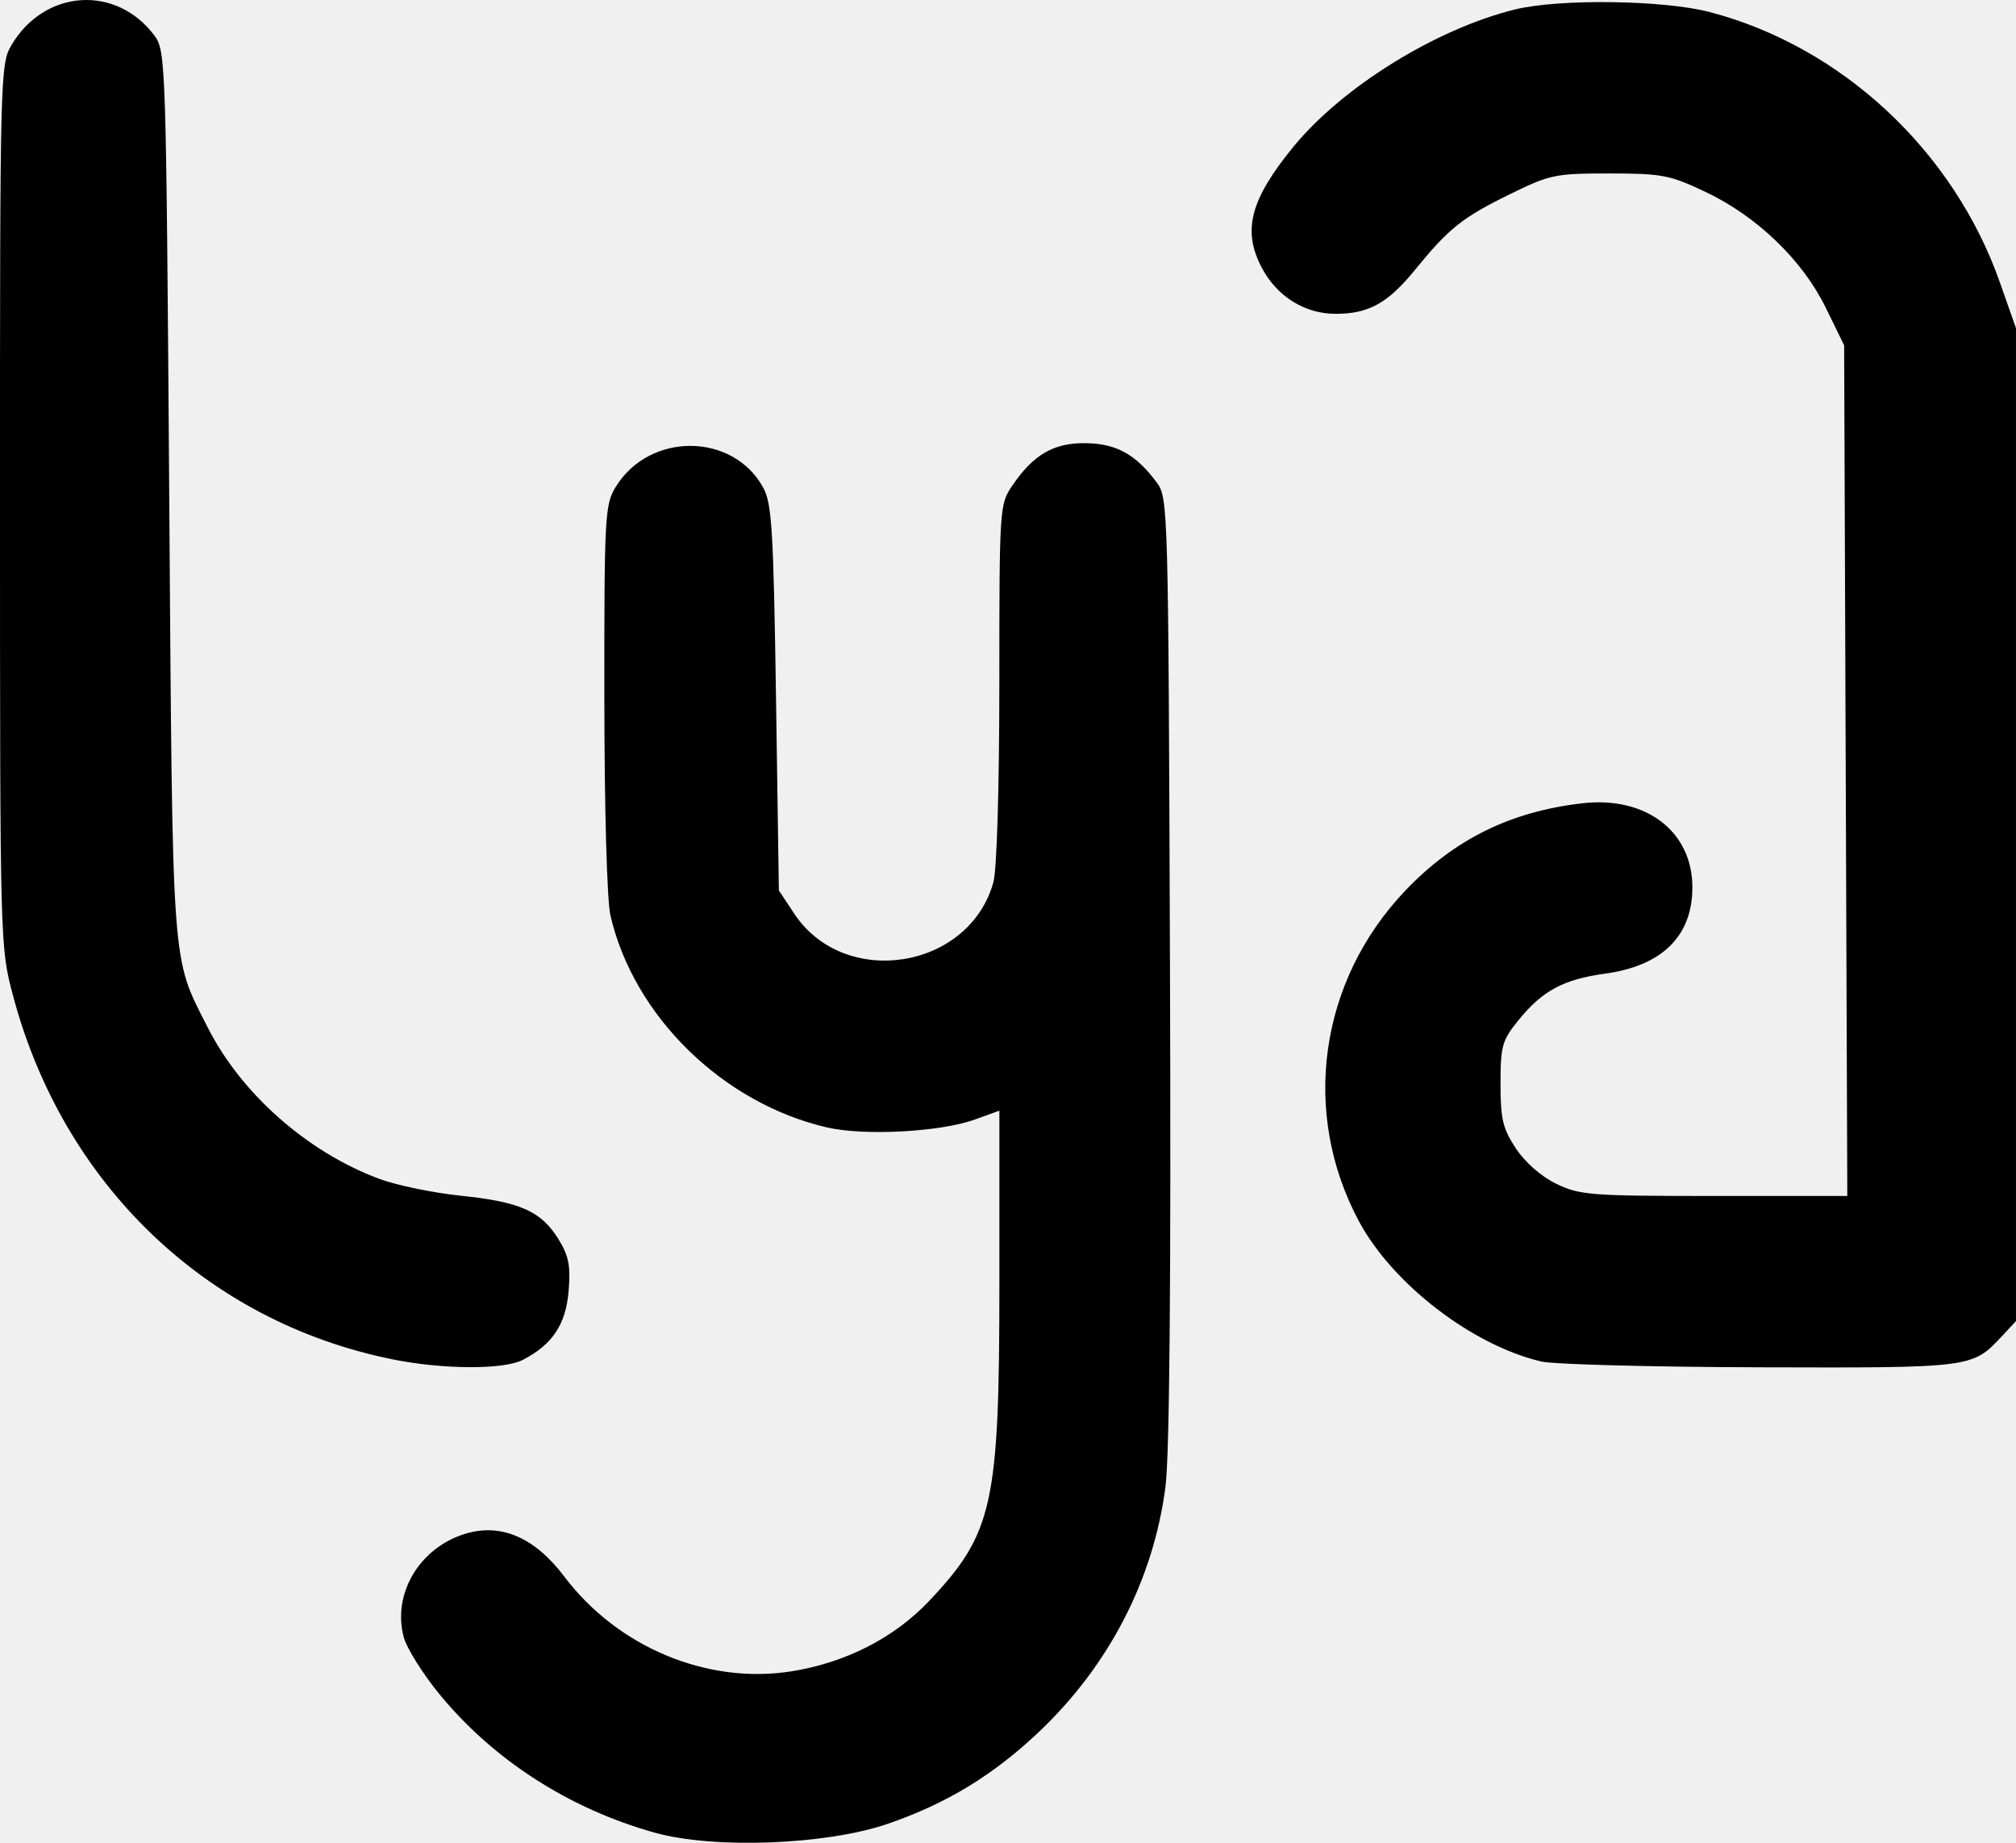
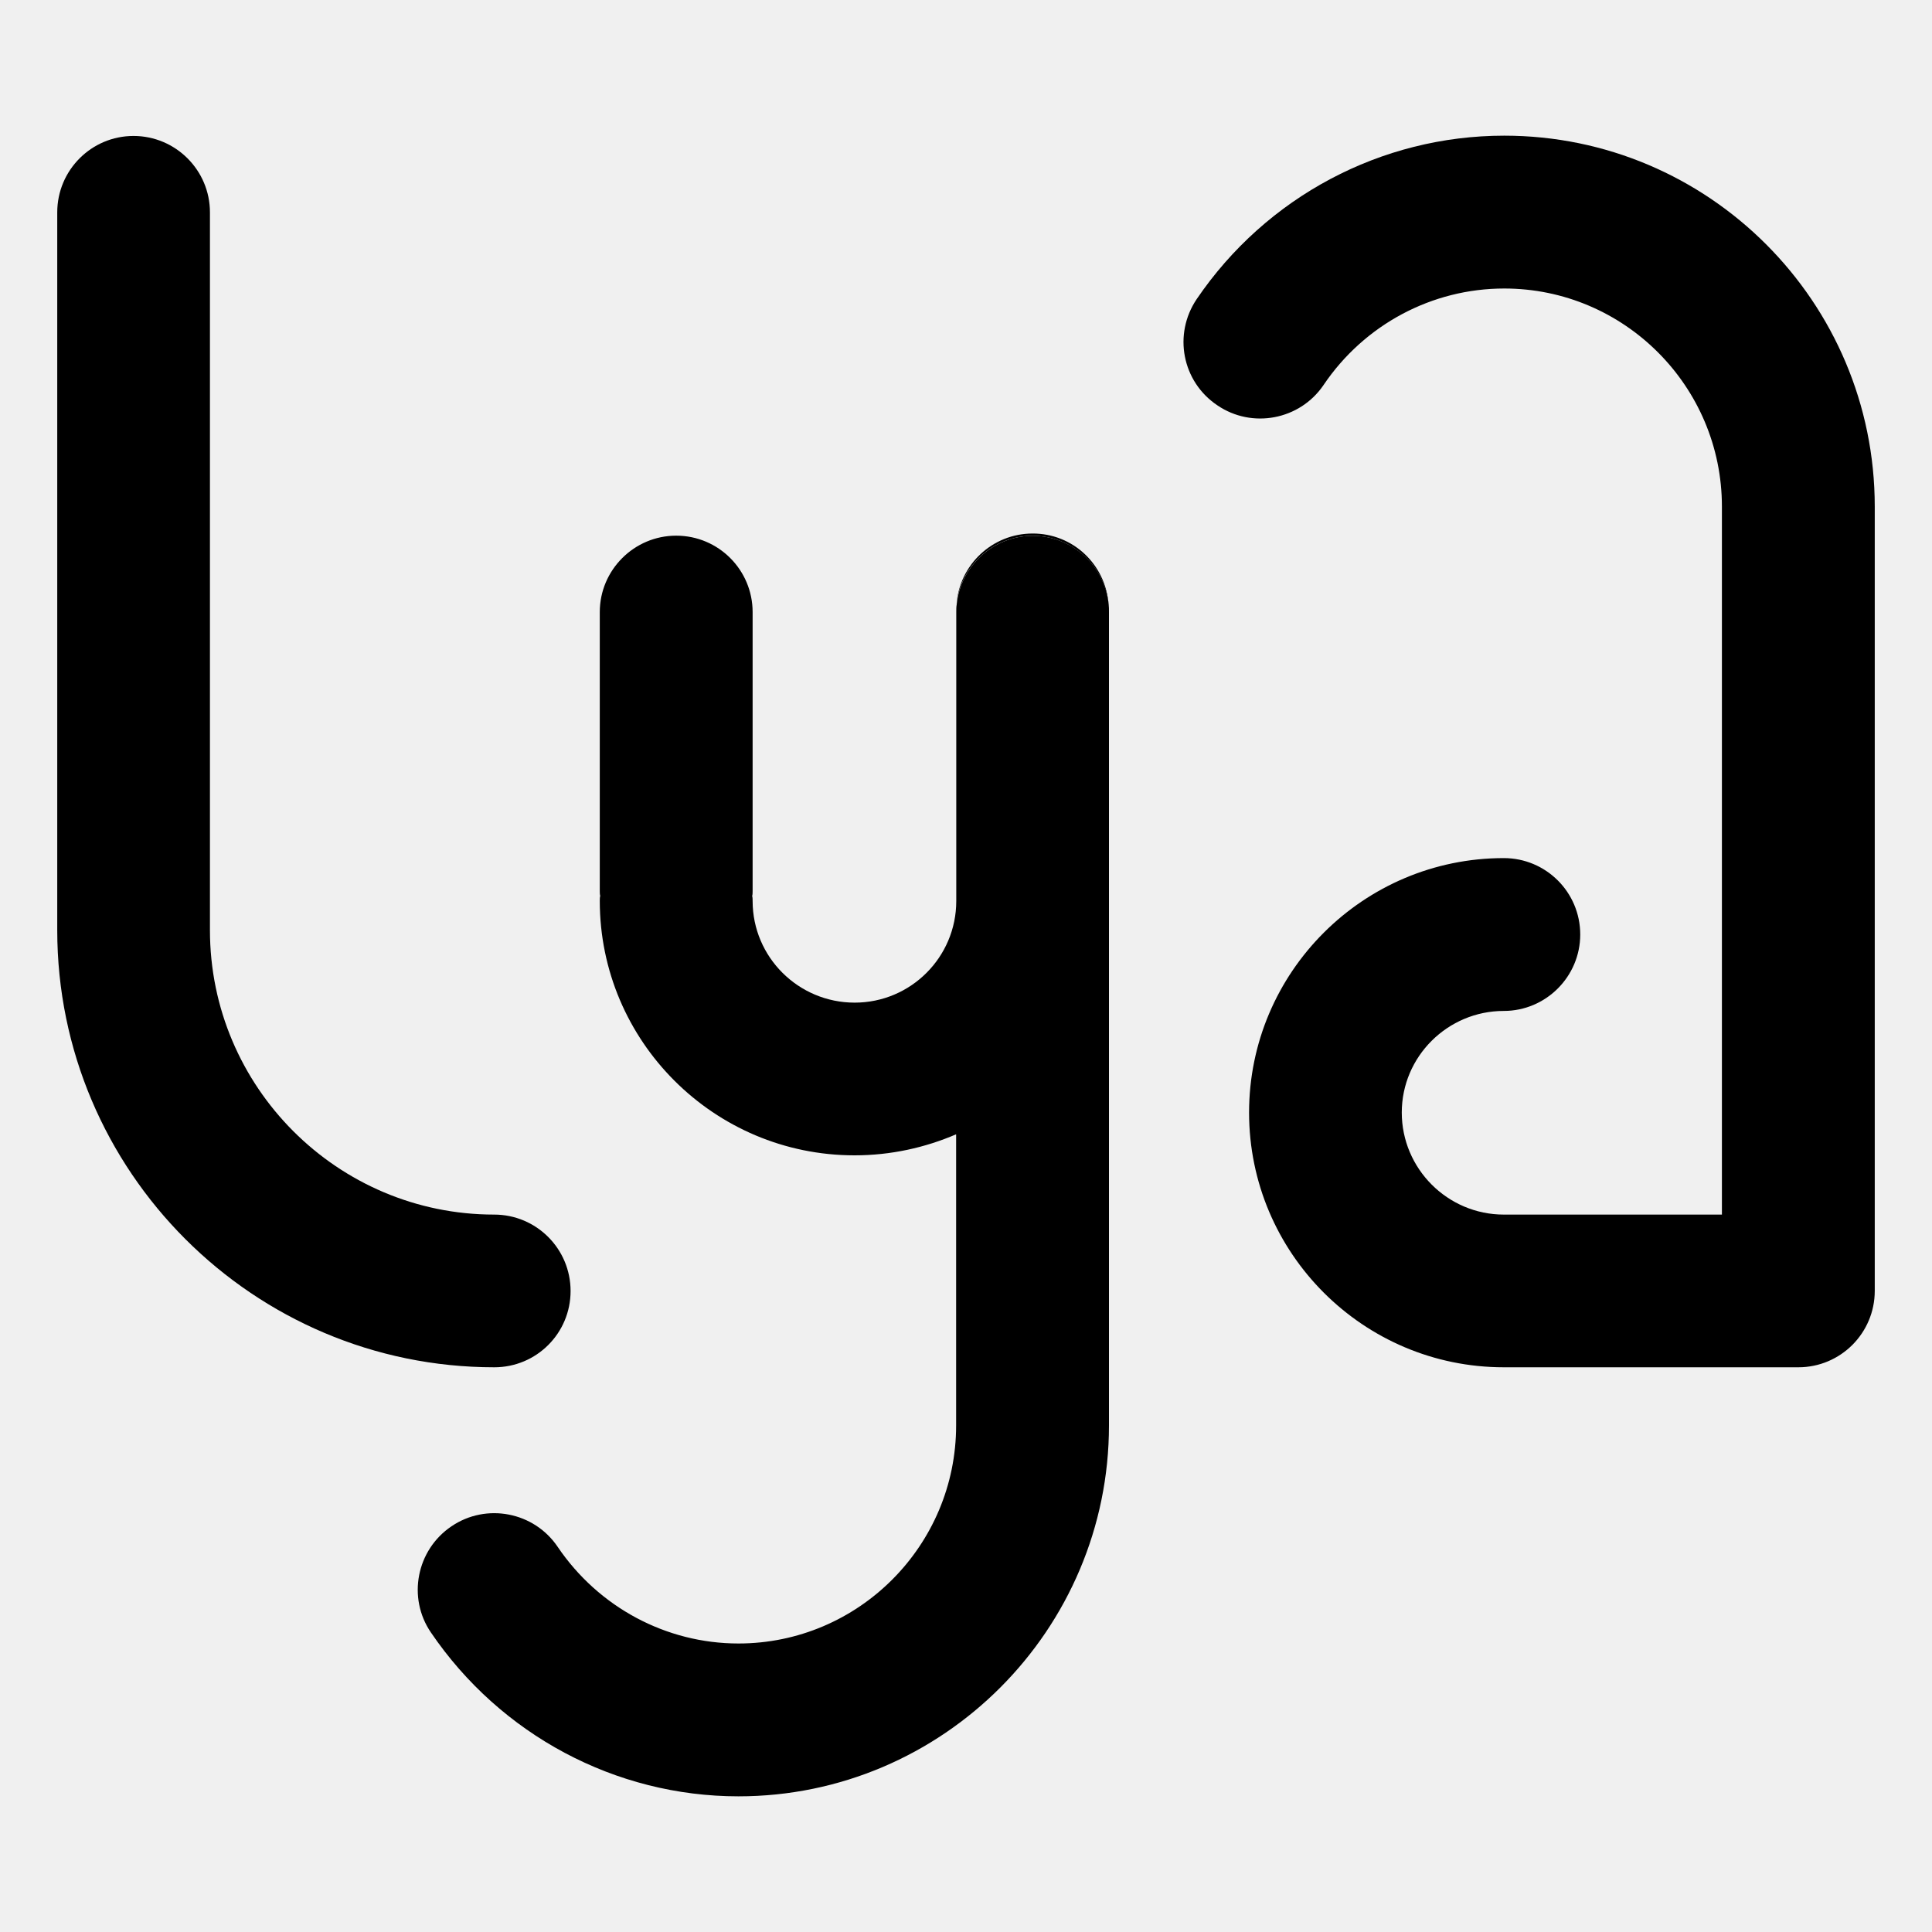
- <svg xmlns="http://www.w3.org/2000/svg" width="93.132mm" height="85.114mm" viewBox="0 0 93.132 85.114" version="1.1" id="svg5" xml:space="preserve">
-   <defs id="defs2" />
-   <g id="layer1" transform="translate(-105.693,-39.27516)">
-     <path style="fill:#000000;stroke-width:0.265" d="m 135.952,123.924 c -3.935,-1.095 -7.43,-3.335 -9.927,-6.362 -0.785,-0.952 -1.541,-2.154 -1.681,-2.673 -0.54,-2.005 0.739,-4.143 2.858,-4.778 1.648,-0.494 3.2,0.18 4.557,1.978 2.47,3.272 6.617,4.999 10.507,4.378 2.497,-0.399 4.738,-1.545 6.344,-3.242 2.956,-3.125 3.251,-4.455 3.251,-14.651 v -8.002 l -1.124,0.408 c -1.591,0.578 -5.116,0.767 -6.843,0.367 -4.814,-1.114 -8.931,-5.146 -10.002,-9.794 -0.159,-0.692 -0.277,-4.901 -0.28,-10.054 -0.005,-8.384 0.023,-8.91 0.52,-9.726 1.555,-2.551 5.418,-2.535 6.821,0.028 0.398,0.728 0.473,1.966 0.589,9.718 l 0.132,8.884 0.71,1.072 c 2.314,3.494 8.079,2.584 9.2,-1.452 0.161,-0.579 0.274,-4.369 0.275,-9.213 0.001,-8.097 0.011,-8.243 0.597,-9.104 0.982,-1.442 1.921,-1.984 3.4,-1.962 1.41,0.021 2.302,0.514 3.264,1.802 0.539,0.722 0.546,0.986 0.622,22.473 0.051,14.538 -0.019,22.472 -0.211,23.943 -0.558,4.277 -2.609,8.244 -5.846,11.307 -2.119,2.005 -4.269,3.311 -6.987,4.245 -2.831,0.973 -8.015,1.17 -10.747,0.41 z m -12.137,-21.868 c -8.583,-1.735 -15.203,-8.082 -17.522,-16.8 -0.597,-2.243 -0.598,-2.307 -0.6,-22.622 -0.002,-19.899 0.01,-20.394 0.527,-21.271 1.524,-2.587 4.839,-2.81 6.606,-0.445 0.527,0.705 0.541,1.142 0.684,21.14 0.16,22.335 0.088,21.332 1.774,24.664 1.551,3.065 4.593,5.753 7.918,6.997 0.797,0.298 2.501,0.651 3.787,0.784 2.741,0.284 3.704,0.713 4.505,2.008 0.473,0.766 0.563,1.226 0.467,2.39 -0.128,1.545 -0.742,2.469 -2.113,3.182 -0.884,0.46 -3.689,0.448 -6.032,-0.026 z m 53.08,0.103 c -3.188,-0.748 -6.867,-3.577 -8.423,-6.476 -2.691,-5.014 -1.839,-11.098 2.139,-15.27 2.269,-2.379 4.875,-3.662 8.203,-4.039 2.924,-0.331 5.063,1.311 5.061,3.885 -0.002,2.251 -1.394,3.626 -4.04,3.987 -1.917,0.262 -2.896,0.79 -4.001,2.157 -0.75,0.928 -0.822,1.184 -0.822,2.93 0,1.633 0.104,2.07 0.71,2.986 0.428,0.646 1.171,1.296 1.869,1.634 1.079,0.522 1.583,0.561 7.3,0.561 h 6.141 l -0.073,-19.645 -0.073,-19.645 -0.851,-1.739 c -1.076,-2.2 -3.178,-4.222 -5.563,-5.351 -1.641,-0.777 -2.006,-0.847 -4.434,-0.847 -2.514,0 -2.745,0.049 -4.63,0.976 -2.167,1.065 -2.782,1.557 -4.345,3.474 -1.26,1.545 -2.141,2.033 -3.672,2.033 -1.416,0 -2.7,-0.798 -3.399,-2.113 -0.919,-1.729 -0.55,-3.154 1.447,-5.597 2.258,-2.763 6.581,-5.444 10.234,-6.346 2.037,-0.503 6.863,-0.441 8.996,0.116 6.099,1.592 11.271,6.407 13.41,12.485 l 0.745,2.117 v 22.931 22.931 l -0.661,0.708 c -1.358,1.453 -1.36,1.454 -11.166,1.425 -4.991,-0.015 -9.537,-0.135 -10.102,-0.268 z" id="path886" />
+ <svg xmlns="http://www.w3.org/2000/svg" version="1.1" id="Layer_1" x="0px" y="0px" viewBox="0 0 1350 1350" style="enable-background:new 0 0 1350 1350;" xml:space="preserve">
+   <style type="text/css">
+ 	.st0{fill:#4A9AA3;}
+ 	.st1{fill:#FCCCAF;}
+ 	.st2{fill:#182D38;}
+ 	.st3{fill:#D86B6A;}
+ 	.st4{fill:#DBF0EE;}
+ 	.st5{fill:#FFFFFF;}
+ 	.st6{fill:#FFF8E9;}
+ </style>
+   <g>
+     <g>
+       <path d="M345.4,955.4C177,955.4,40,818.4,40,650V148.4C40,118.9,63.9,95,93.3,95s53.4,23.9,53.4,53.4V650    c0,109.5,89.1,198.7,198.6,198.7c29.5,0,53.4,23.9,53.4,53.4S374.9,955.4,345.4,955.4z" />
+     </g>
+     <g>
+       <path d="M774.6,422.4c-2.7-27-25.4-48-53.1-48c-27.5,0-50.4,21.1-53.1,48c1.9-27.8,25.1-49.6,53.1-49.6    C749.8,372.7,772.7,394.6,774.6,422.4z" />
+     </g>
+     <g>
+       <path d="M774.9,427.7V996c0,142.8-116.1,259.2-258.9,259.2c-86,0-166.3-43-214.9-114.5c-16.6-24.3-10.1-57.7,14.4-74.2    c24.3-16.5,57.7-10.1,74.2,14.4c28.6,42.2,75.8,67.5,126.3,67.5c83.8,0,152.1-68.3,152.1-152.4V792.6c-21.6,9.3-45.6,14.7-71,14.7    c-98.2,0-178-79.8-178-177.8c0-1.1,0-2.4,0.3-3.5c-0.3-1.1-0.3-2.4-0.3-3.5V427.7c0-29.4,24-53.4,53.4-53.4    c29.6,0,53.4,24,53.4,53.4v194.9c0,1.1,0,2.4-0.3,3.5c0.3,1.1,0.3,2.4,0.3,3.5c0,39.2,32,71,71.3,71c39.2,0,71-31.8,71-71V427.7    c0-1.9,0-3.7,0.3-5.3c2.7-27,25.6-48,53.1-48c27.8,0,50.4,21.1,53.1,48C774.9,424,774.9,425.8,774.9,427.7z" />
+     </g>
+     <g>
+       <path d="M1310,354v548c0,29.4-23.8,53.4-53.4,53.4h-205.8c-98.2,0-178-79.8-178-178c0-98,79.8-177.8,178-177.8    c29.4,0,53.4,23.8,53.4,53.4c0,29.4-24,53.4-53.4,53.4c-39.2,0-71.3,31.8-71.3,71c0,39.2,32,71.3,71.3,71.3h152.4V354    c0-84.1-68.3-152.4-152.1-152.4c-50.4,0-97.7,25.1-126.3,67.5c-16.5,24.3-49.9,30.7-74.2,14.1c-24.6-16.5-31-49.6-14.4-74.2    c48.6-71.5,128.9-114.2,214.9-114.2C1193.9,94.8,1310,210.9,1310,354z" />
+     </g>
  </g>
</svg>
